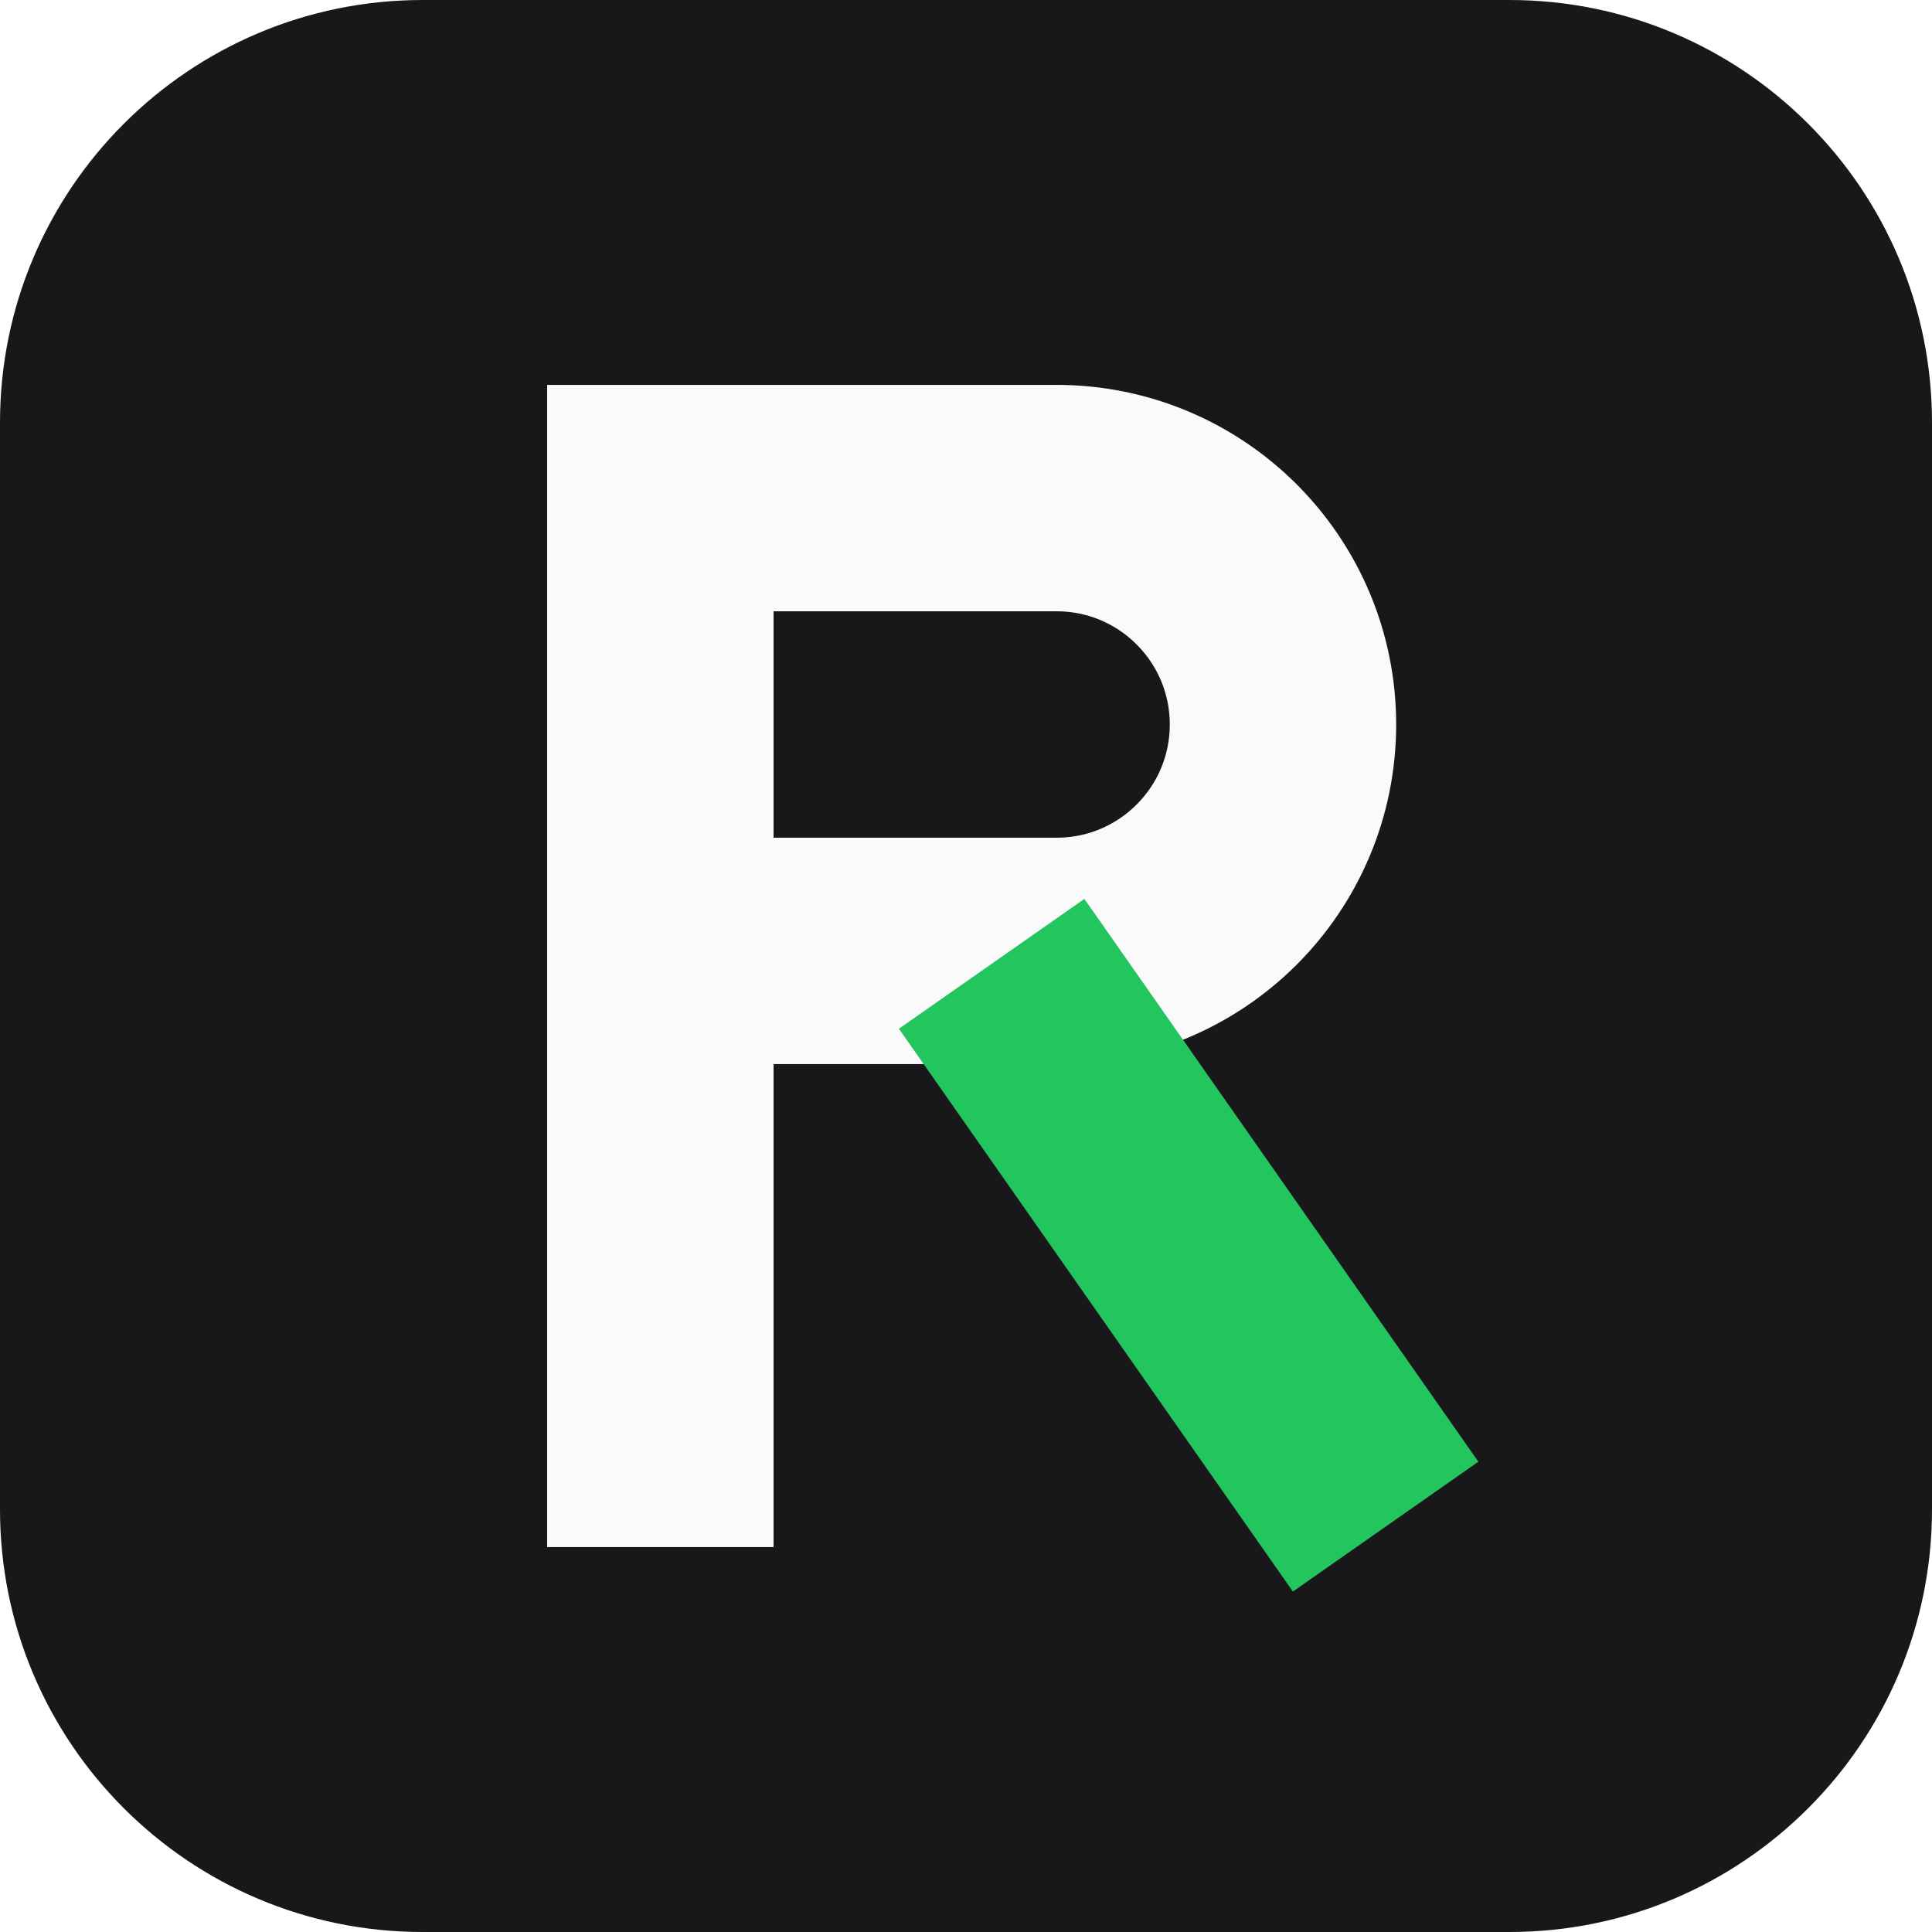
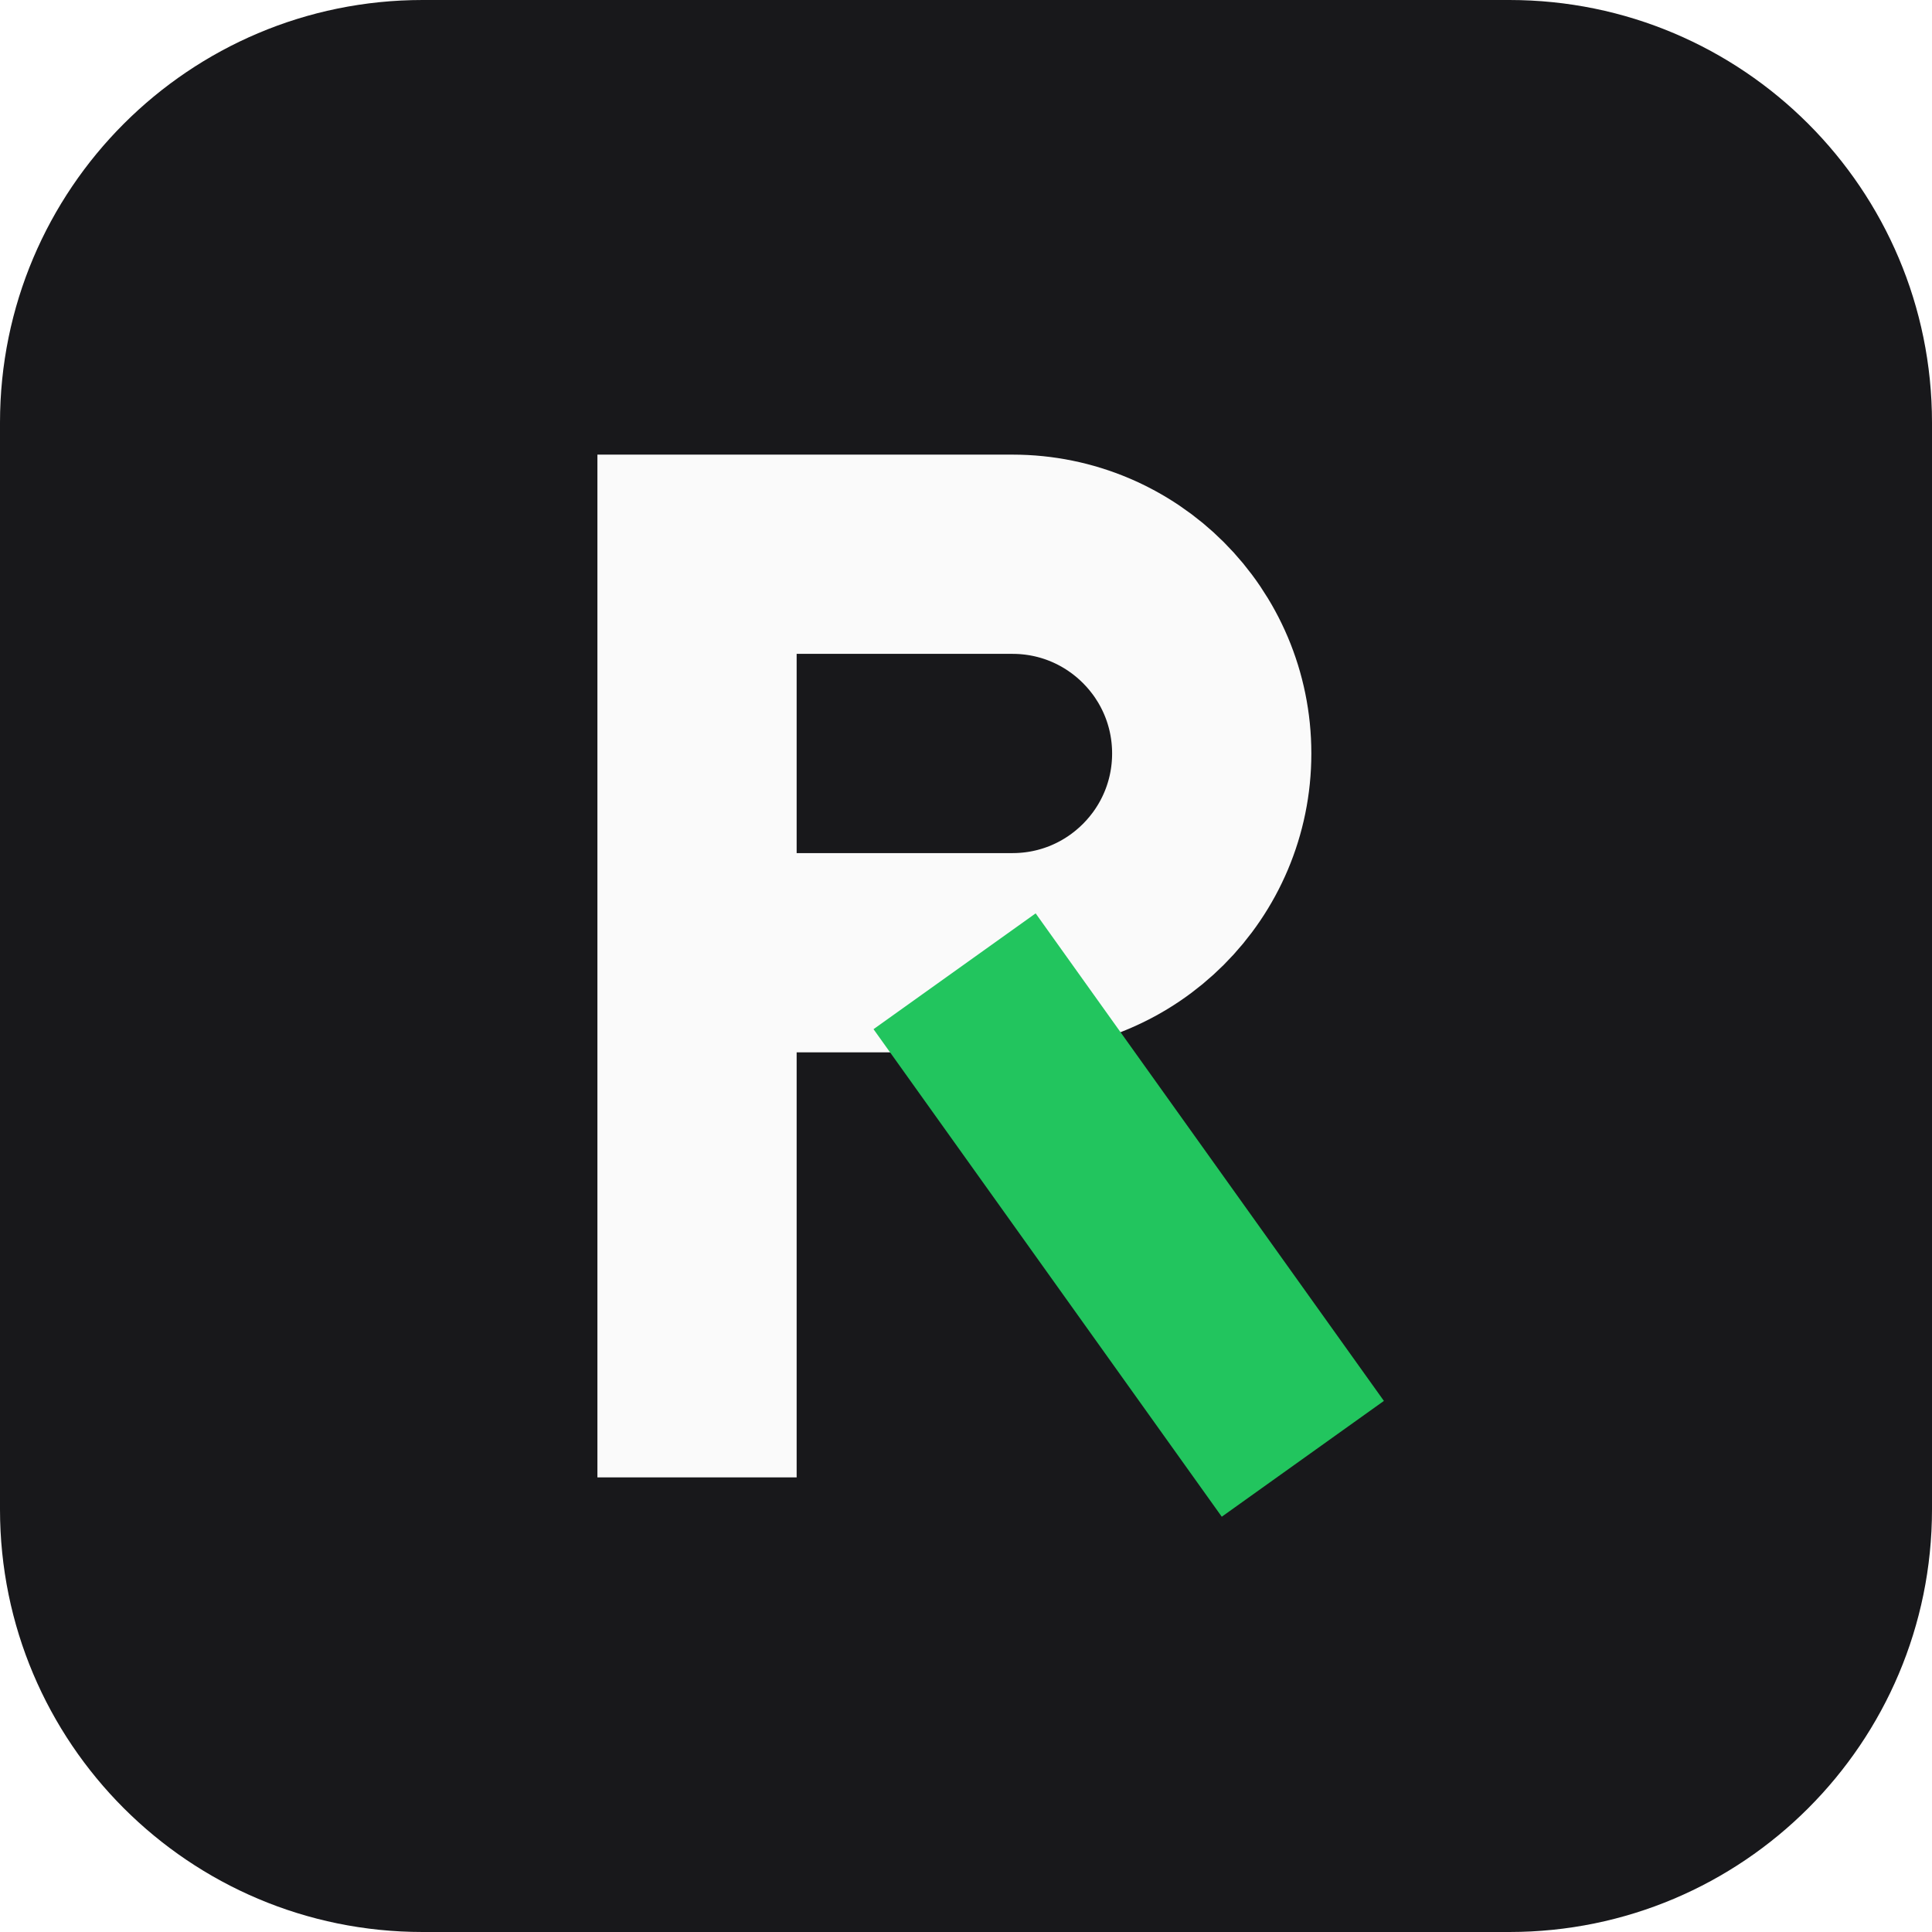
<svg xmlns="http://www.w3.org/2000/svg" viewBox="0 0 1024 1024">
  <rect width="1024" height="1024" rx="224" fill="#18181b" />
-   <path d="M350 760V264h210a120 120 0 0 1 0 240H350" fill="none" stroke="#fafafa" stroke-width="120" stroke-linecap="square" stroke-linejoin="miter" />
-   <path d="M560 560L700 760" fill="none" stroke="#22c55e" stroke-width="120" stroke-linecap="square" />
+   <g transform="translate(512 512) scale(0.88) translate(-512 -512)">
+     <path d="M350 760V264h190a120 120 0 0 1 0 240H350" fill="none" stroke="#fafafa" stroke-width="120" stroke-linecap="square" stroke-linejoin="miter" />
+     <path d="M540 564L680 760" fill="none" stroke="#22c55e" stroke-width="120" stroke-linecap="square" />
+   </g>
</svg>
